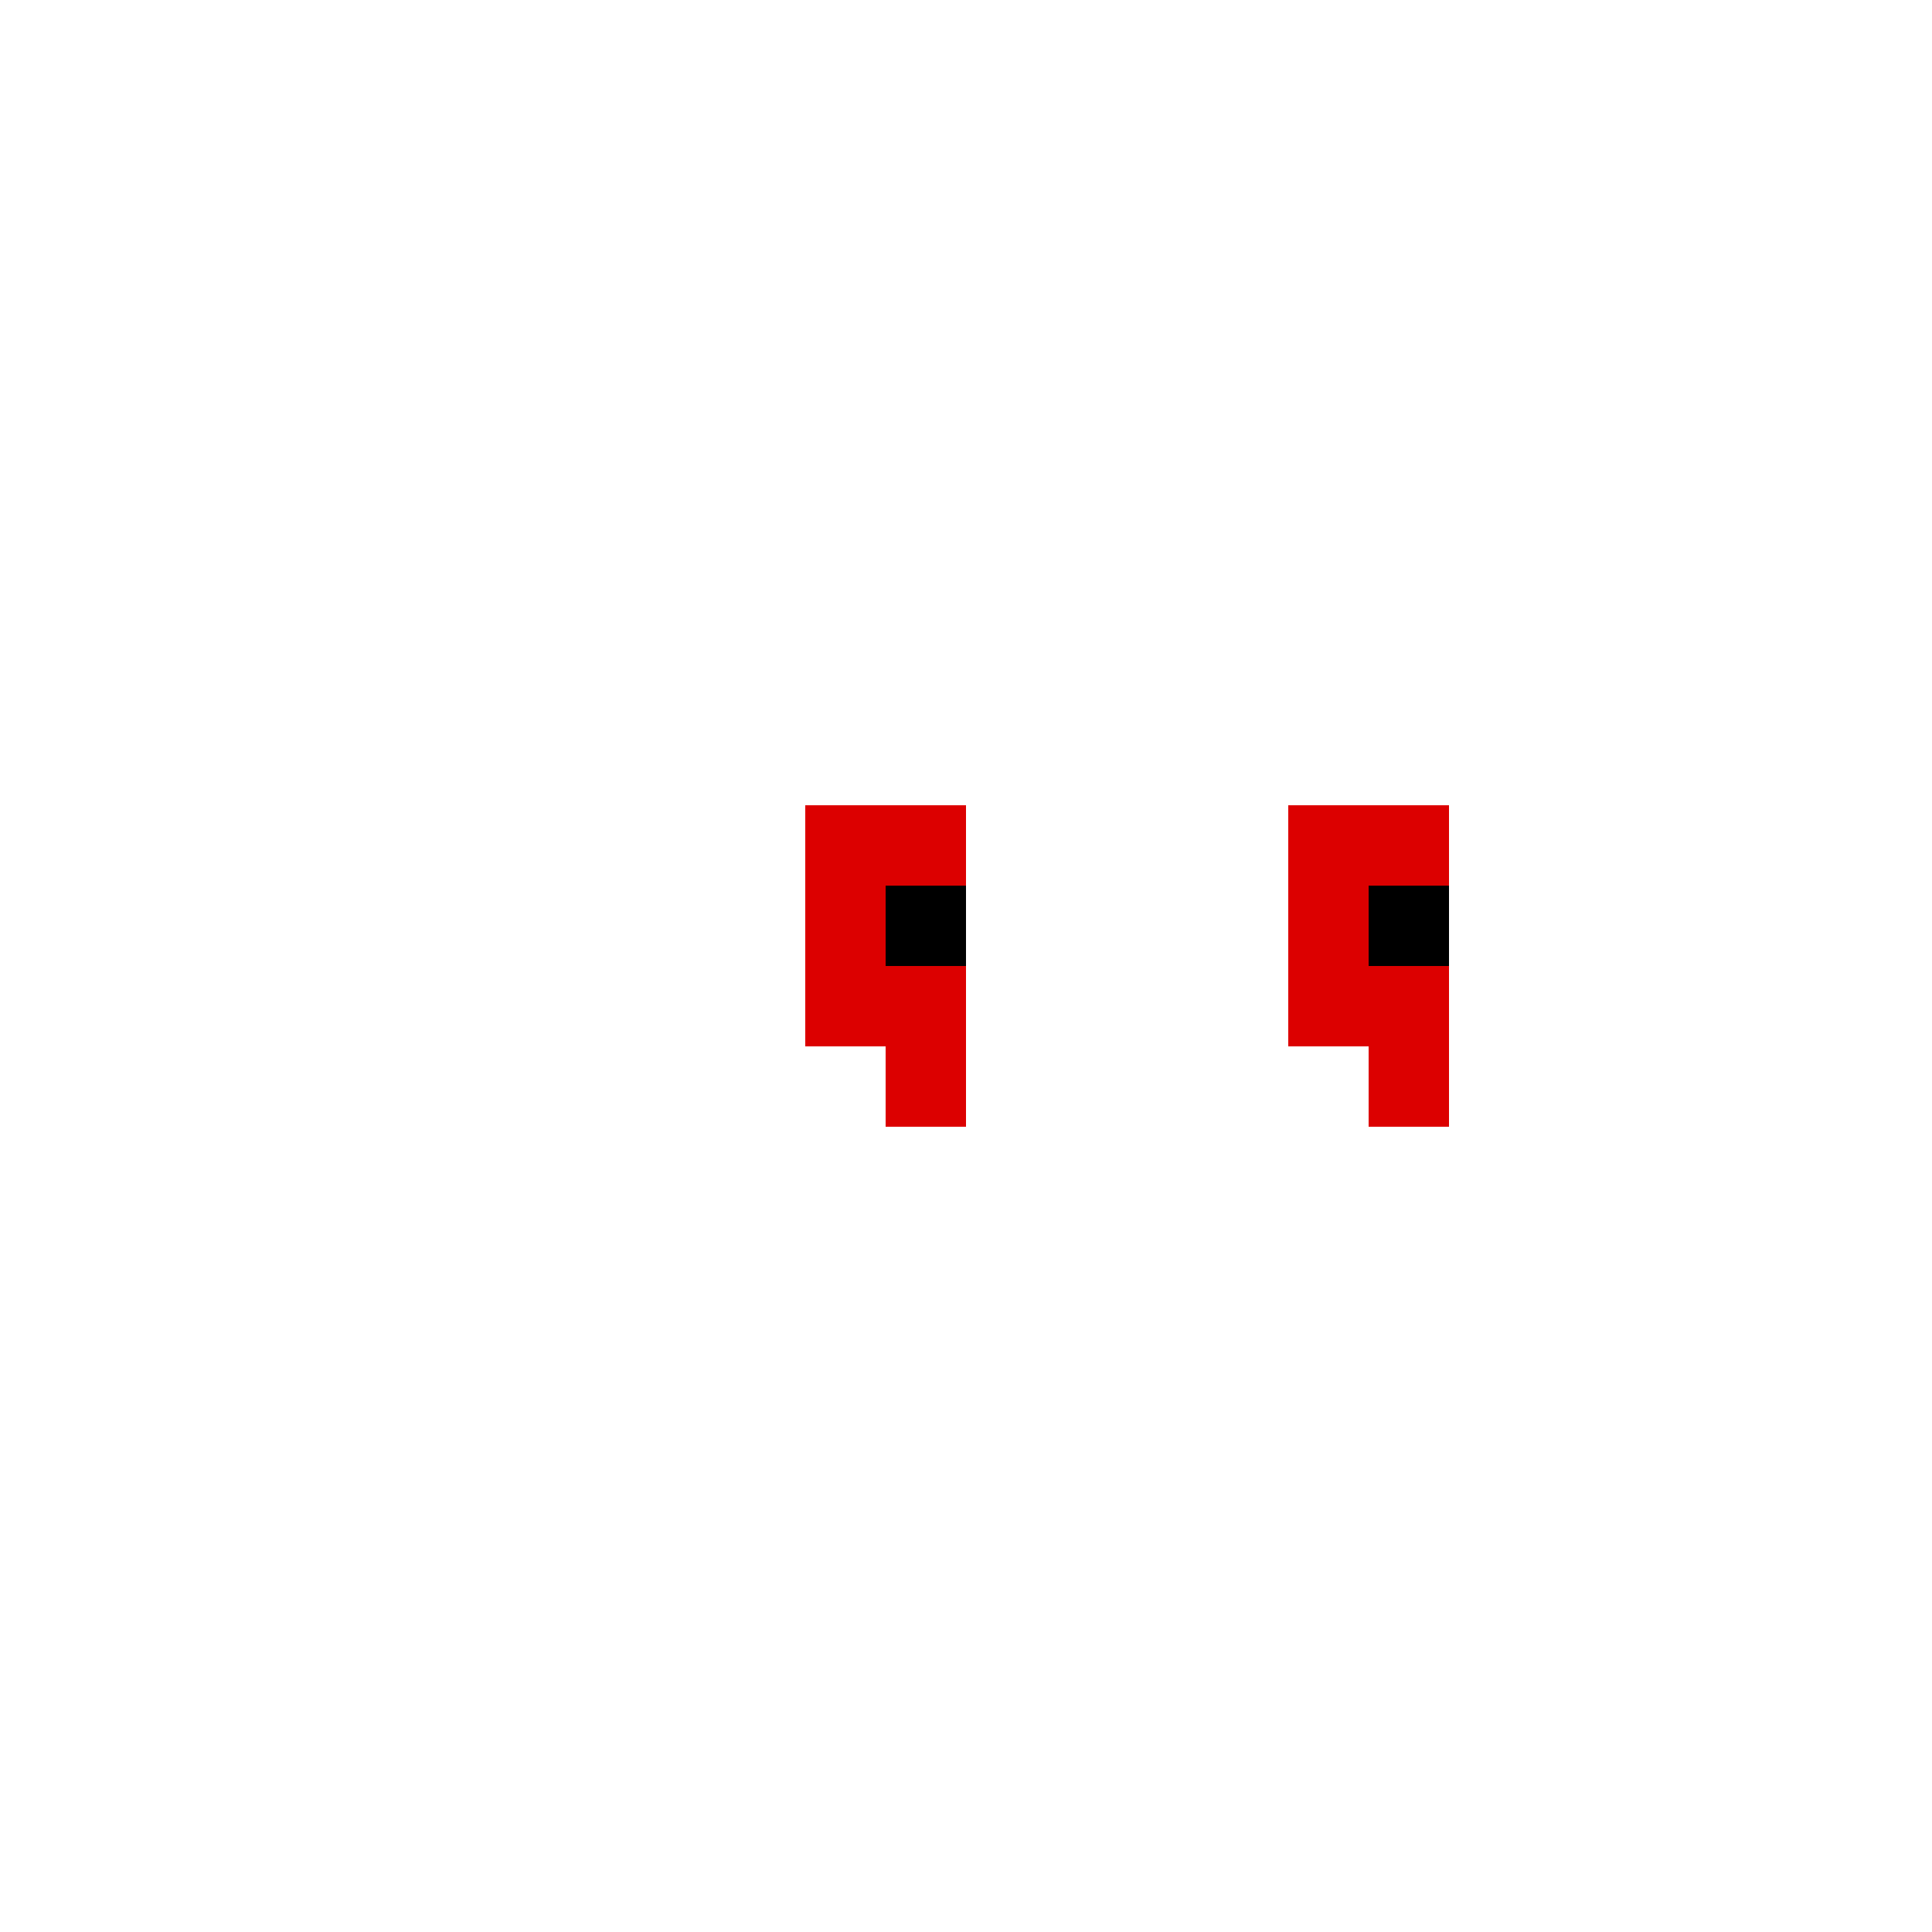
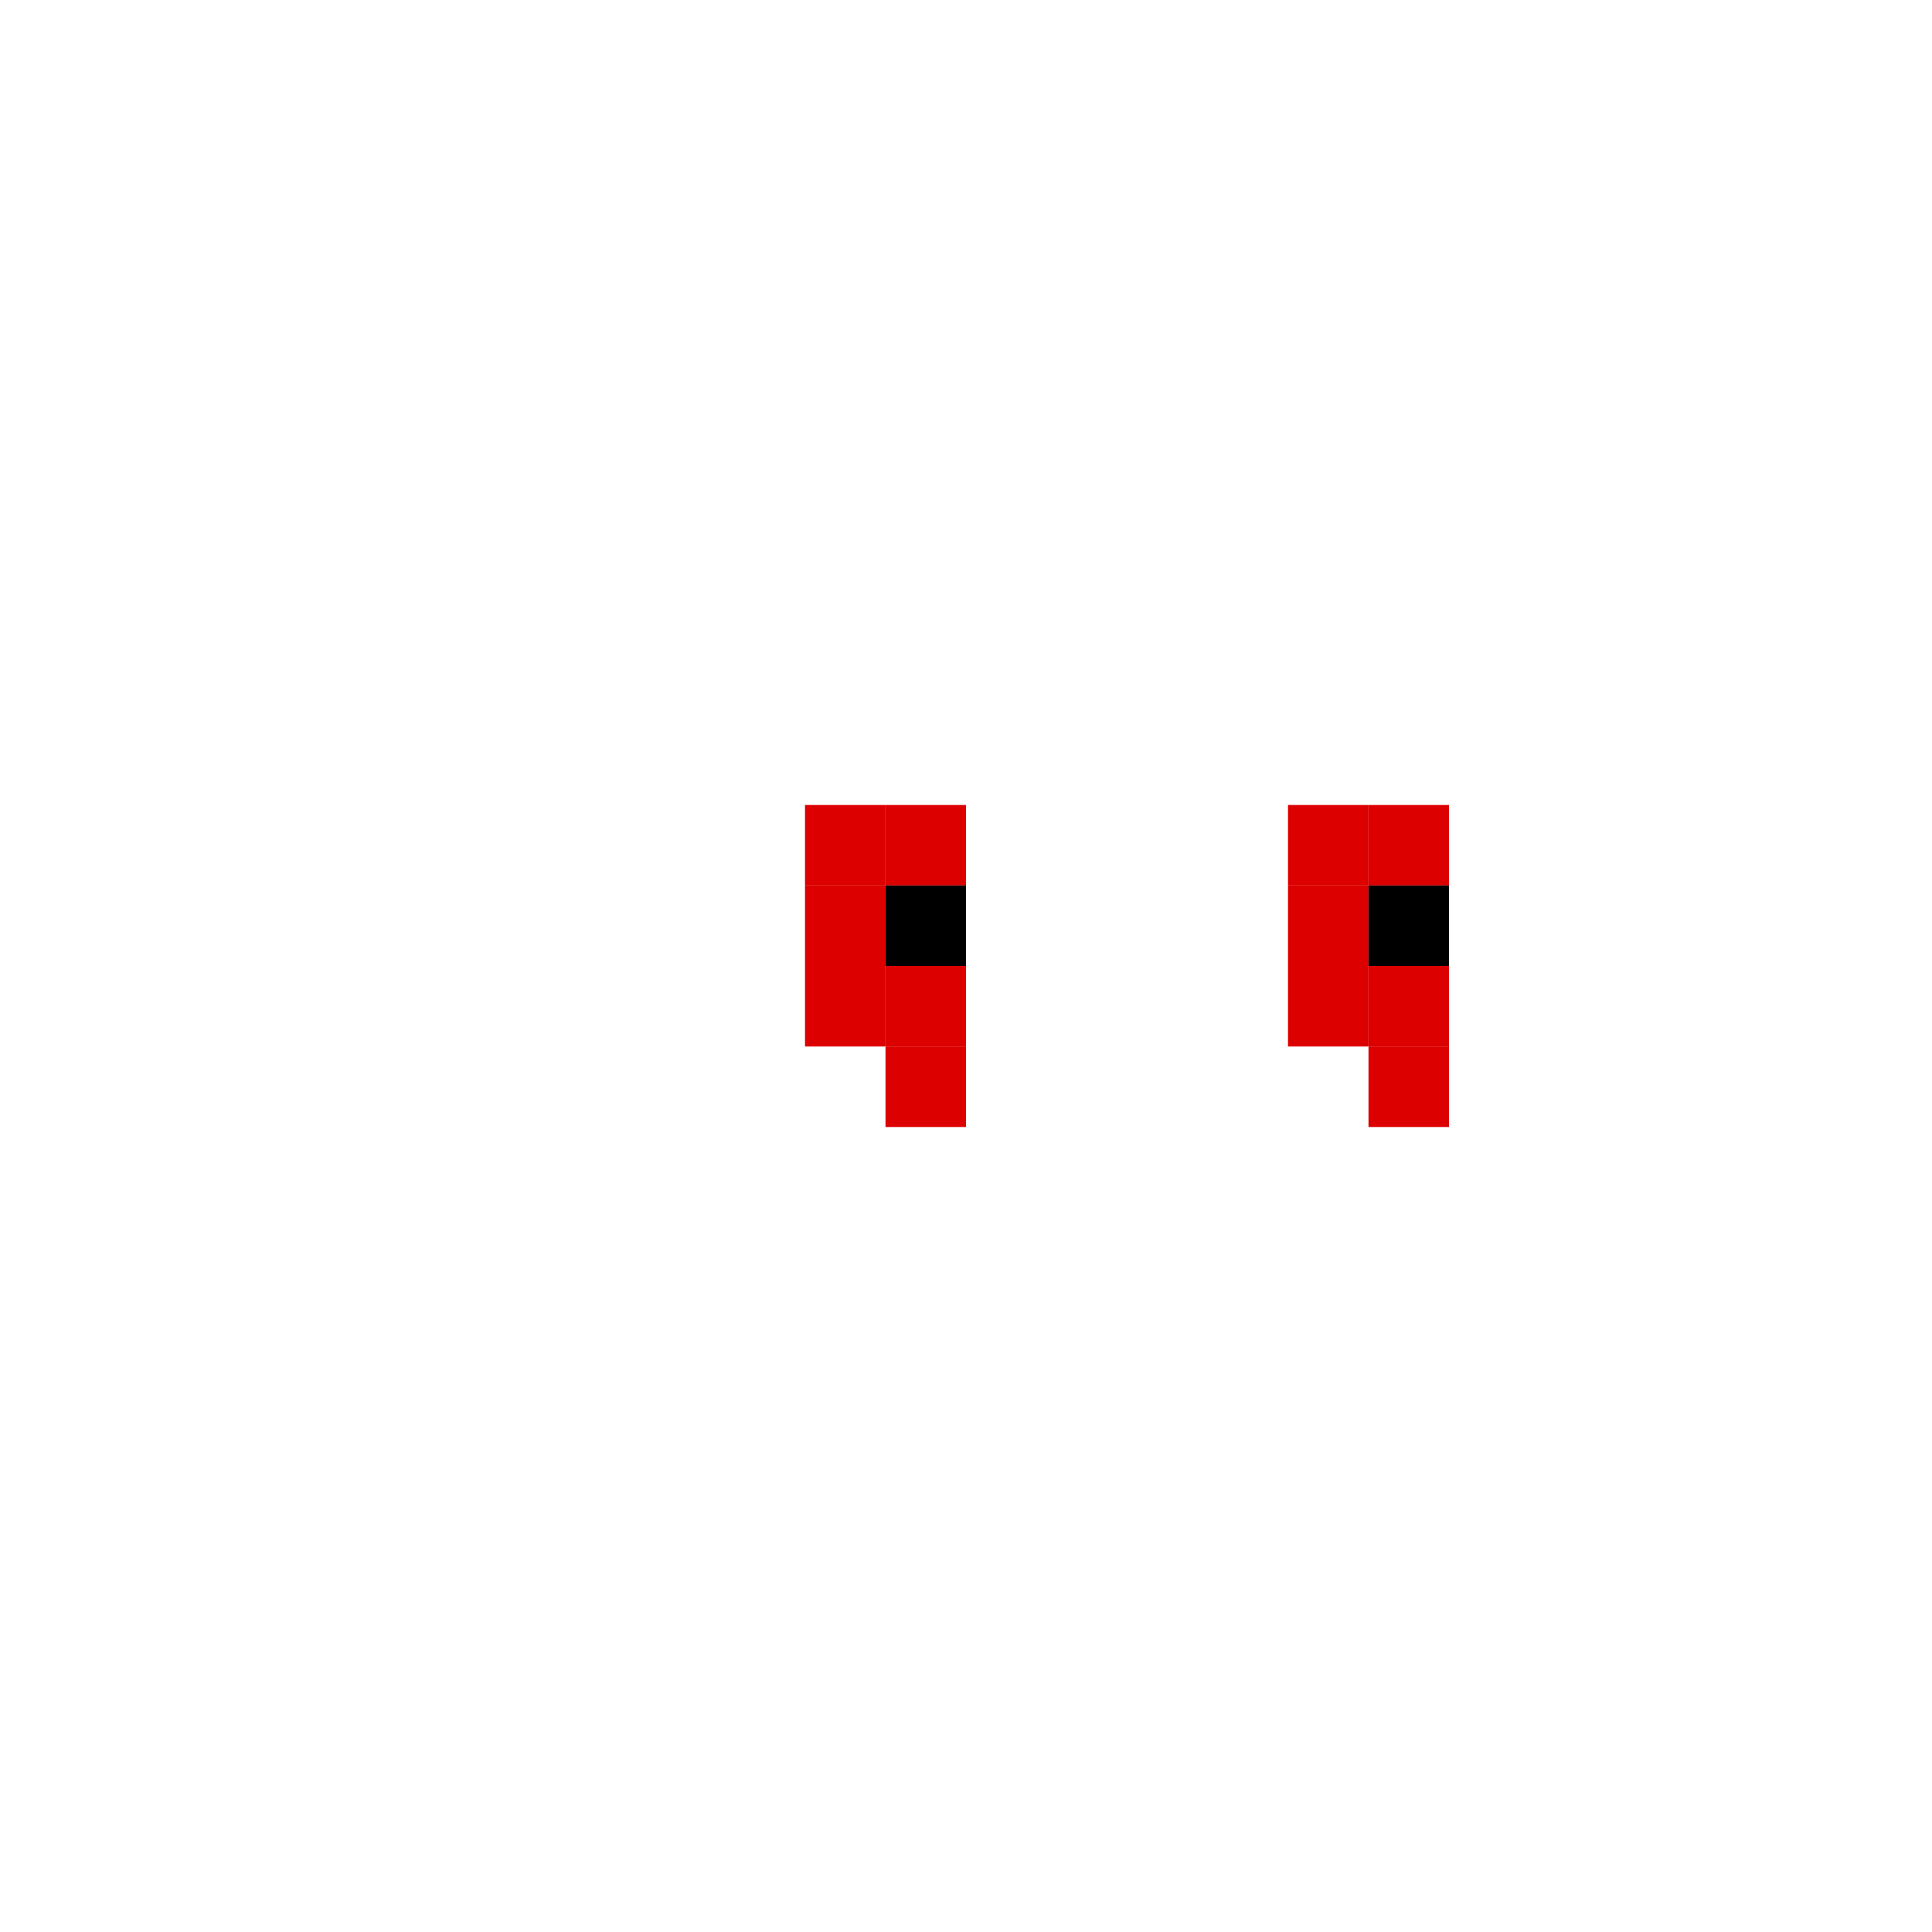
- <svg xmlns="http://www.w3.org/2000/svg" version="1.1" width="24" height="24" shape-rendering="crispEdges">
+ <svg xmlns="http://www.w3.org/2000/svg" width="24" height="24" viewBox="0 0 24 24" fill="none">
  <rect x="10" y="10" width="1" height="1" fill="#DC0000" />
  <rect x="11" y="10" width="1" height="1" fill="#DC0000" />
  <rect x="16" y="10" width="1" height="1" fill="#DC0000" />
  <rect x="17" y="10" width="1" height="1" fill="#DC0000" />
  <rect x="10" y="11" width="1" height="1" fill="#DC0000" />
  <rect x="11" y="11" width="1" height="1" fill="#000000" />
  <rect x="16" y="11" width="1" height="1" fill="#DC0000" />
  <rect x="17" y="11" width="1" height="1" fill="#000000" />
  <rect x="10" y="12" width="1" height="1" fill="#DC0000" />
  <rect x="11" y="12" width="1" height="1" fill="#DC0000" />
  <rect x="16" y="12" width="1" height="1" fill="#DC0000" />
  <rect x="17" y="12" width="1" height="1" fill="#DC0000" />
  <rect x="11" y="13" width="1" height="1" fill="#DC0000" />
  <rect x="17" y="13" width="1" height="1" fill="#DC0000" />
</svg>
